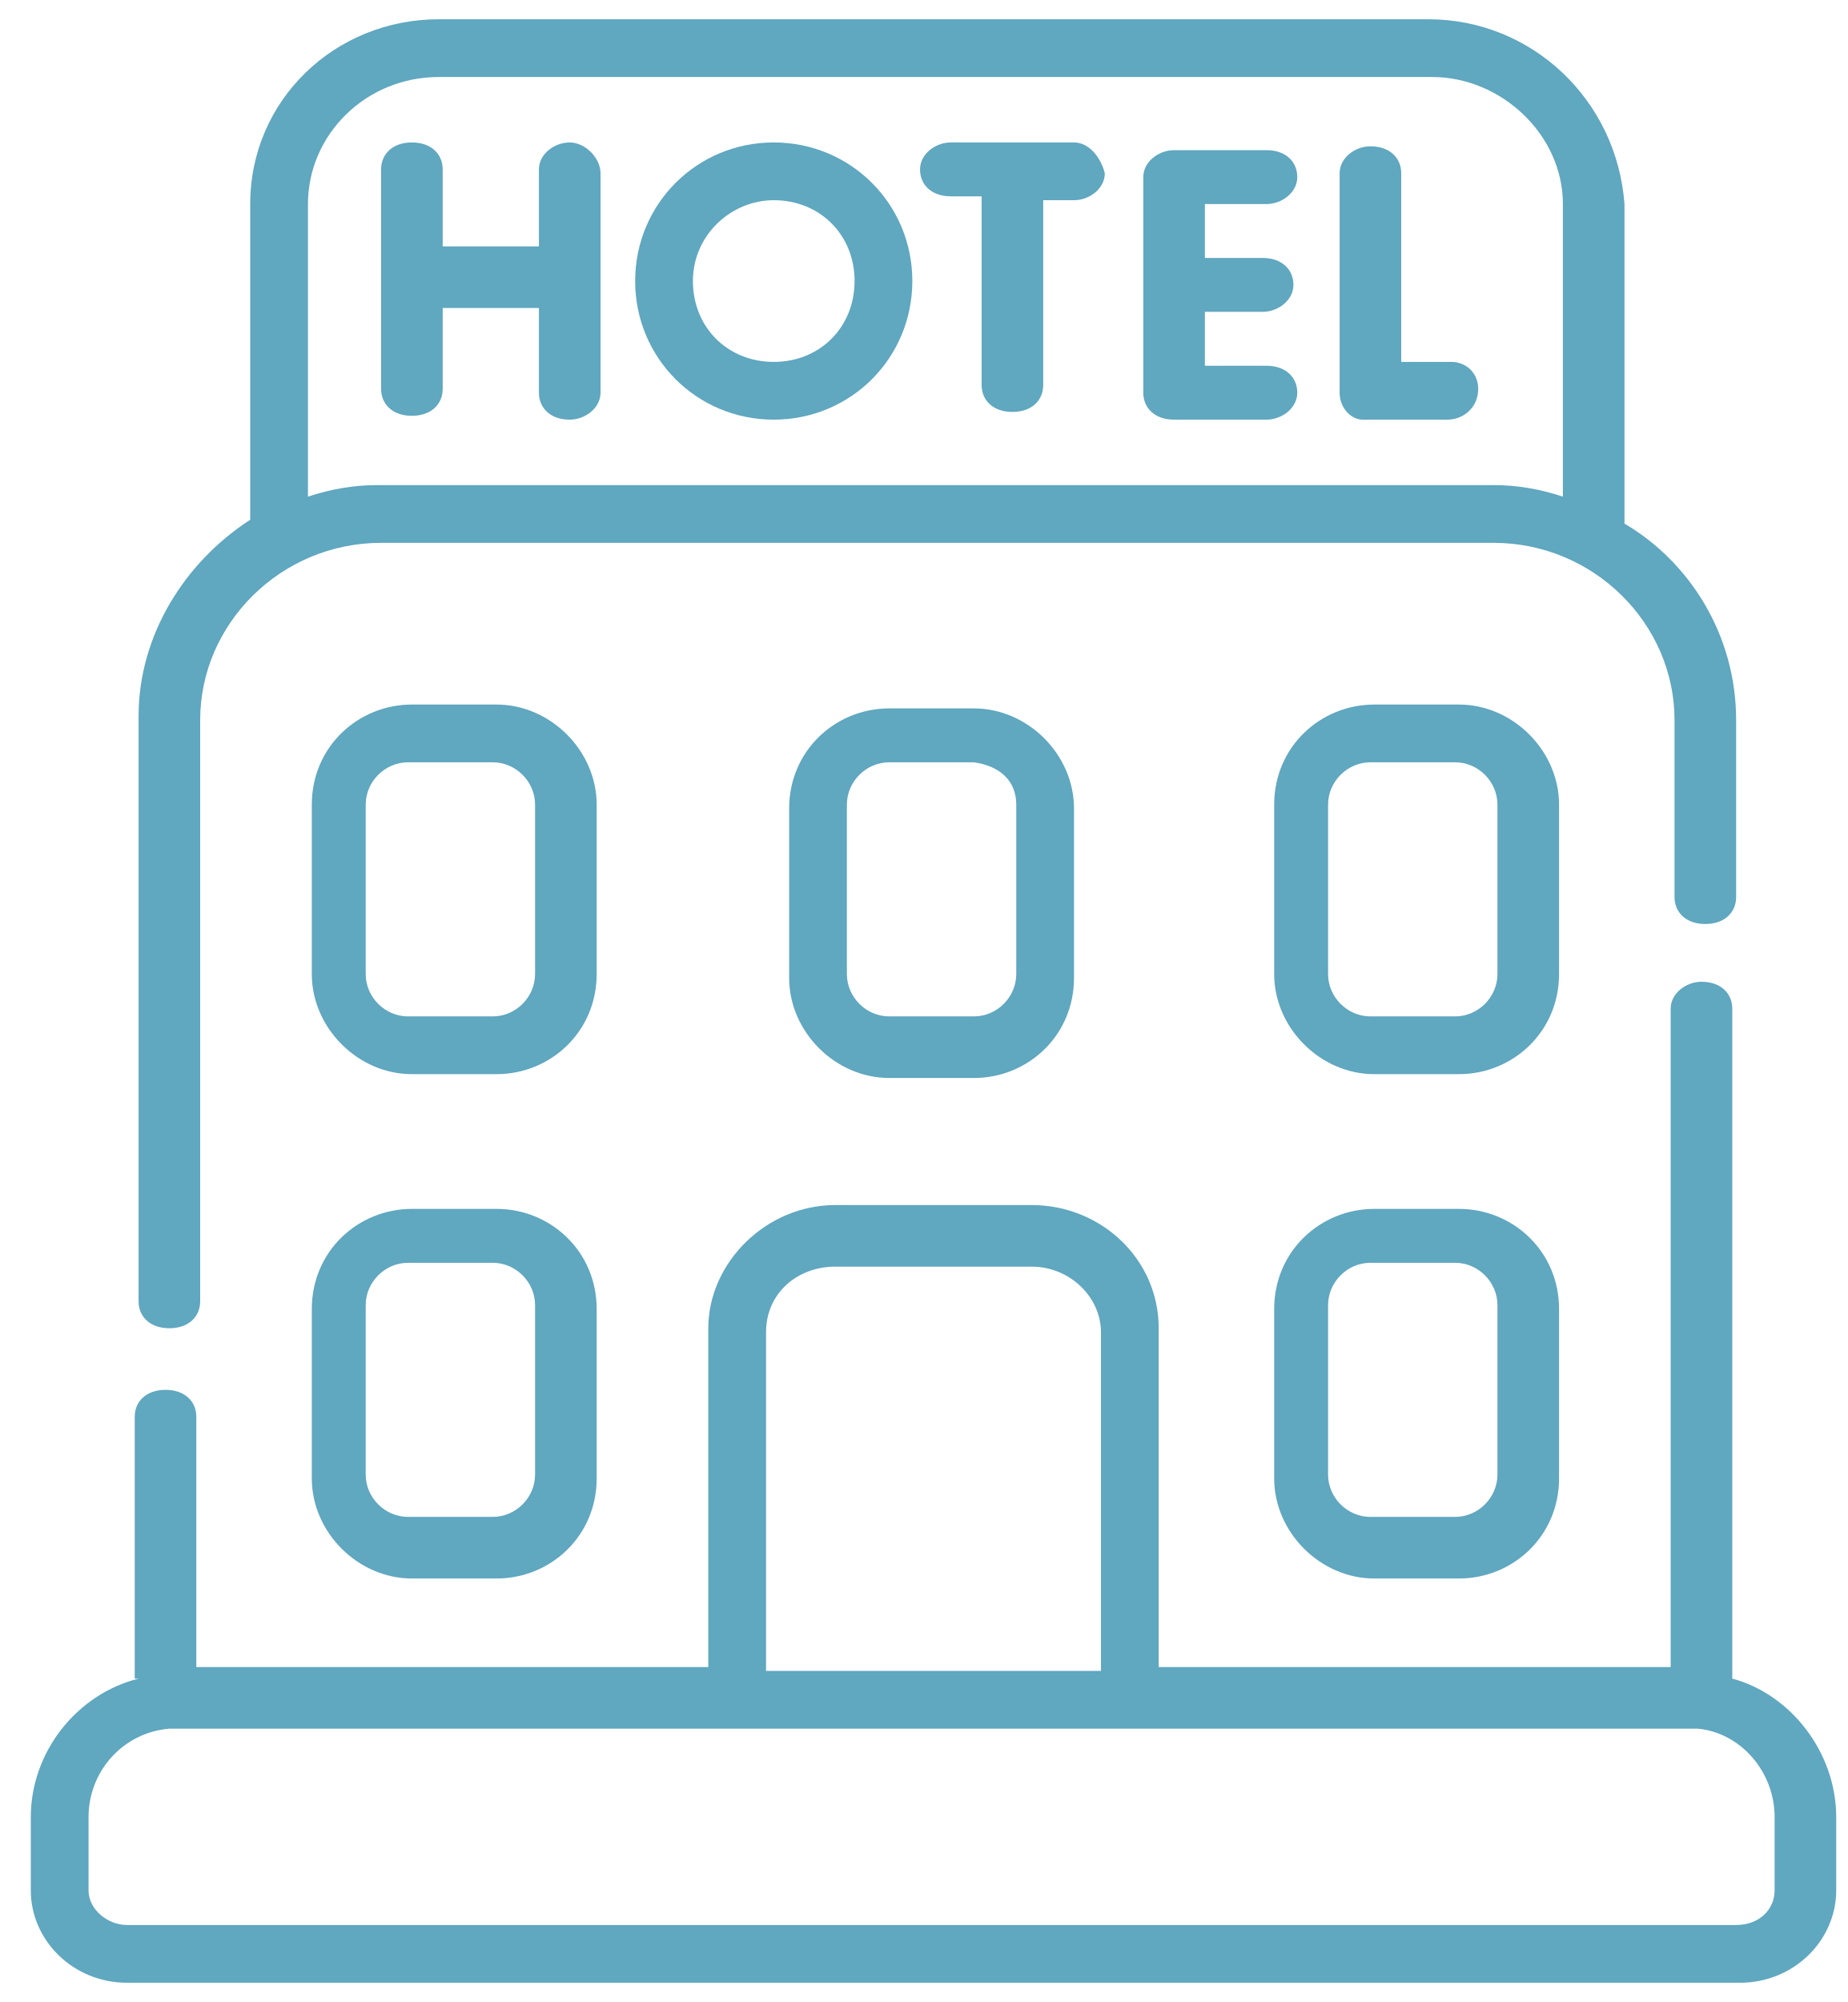
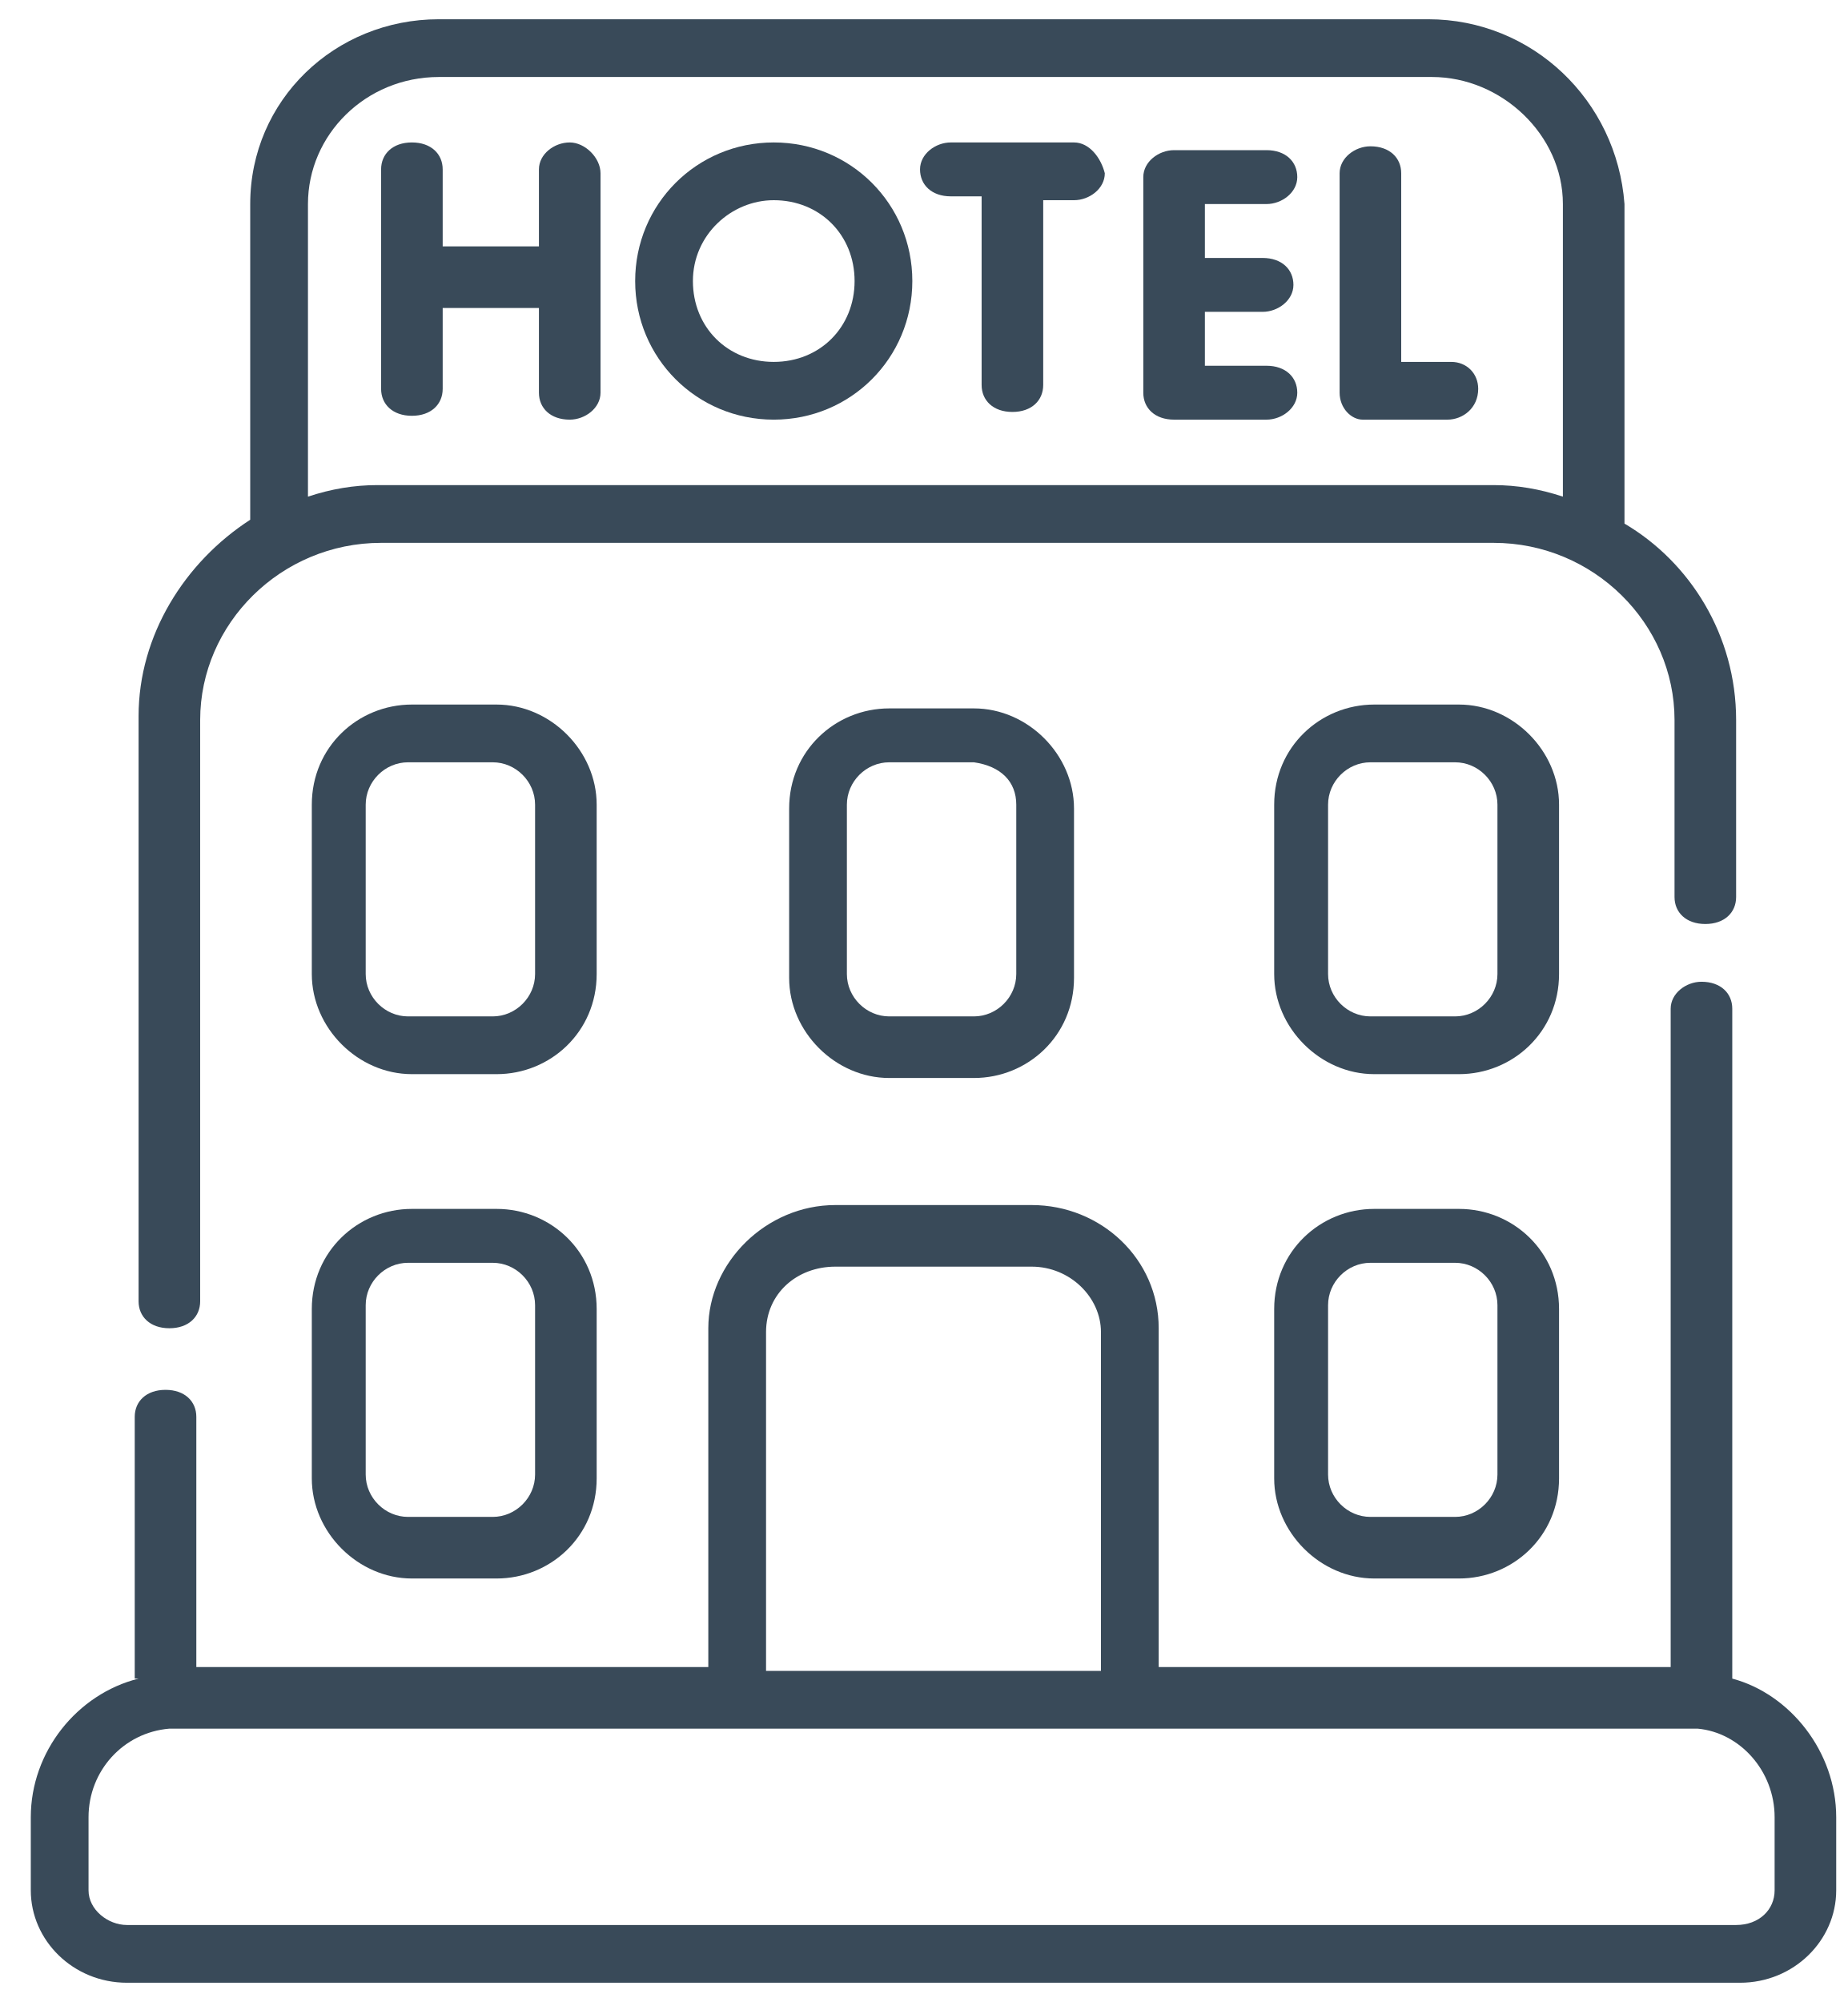
<svg xmlns="http://www.w3.org/2000/svg" version="1.1" id="Livello_1" x="0px" y="0px" viewBox="0 0 48 52" style="enable-background:new 0 0 48 52;" xml:space="preserve">
  <style type="text/css">
- 	.st0{fill:#60A7C0;}
+ 	.st0{fill:#394A59;}
</style>
-   <path class="st0" d="M12.9,31.4h-2.2c-1.4,0-2.6,1.1-2.6,2.6v4.4c0,1.4,1.2,2.6,2.6,2.6h2.2c1.4,0,2.6-1.1,2.6-2.6v-4.4  C15.5,32.5,14.3,31.4,12.9,31.4z M13.9,38.3c0,0.6-0.5,1.1-1.1,1.1h-2.2c-0.6,0-1.1-0.5-1.1-1.1v-4.4c0-0.6,0.5-1.1,1.1-1.1h2.2  c0.6,0,1.1,0.5,1.1,1.1V38.3z" />
+   <path class="st0" d="M12.9,31.4h-2.2c-1.4,0-2.6,1.1-2.6,2.6v4.4c0,1.4,1.2,2.6,2.6,2.6h2.2c1.4,0,2.6-1.1,2.6-2.6V34  C15.5,32.5,14.3,31.4,12.9,31.4z M13.9,38.3c0,0.6-0.5,1.1-1.1,1.1h-2.2c-0.6,0-1.1-0.5-1.1-1.1v-4.4c0-0.6,0.5-1.1,1.1-1.1h2.2  c0.6,0,1.1,0.5,1.1,1.1V38.3z" />
  <path class="st0" d="M15.5,20.9c0-1.4-1.2-2.6-2.6-2.6h-2.2c-1.4,0-2.6,1.1-2.6,2.6v4.4c0,1.4,1.2,2.6,2.6,2.6h2.2  c1.4,0,2.6-1.1,2.6-2.6V20.9z M13.9,25.3c0,0.6-0.5,1.1-1.1,1.1h-2.2c-0.6,0-1.1-0.5-1.1-1.1v-4.4c0-0.6,0.5-1.1,1.1-1.1h2.2  c0.6,0,1.1,0.5,1.1,1.1V25.3z" />
-   <path class="st0" d="M23.1,18.4c-1.4,0-2.6,1.1-2.6,2.6v4.4c0,1.4,1.2,2.6,2.6,2.6h2.2c1.4,0,2.6-1.1,2.6-2.6v-4.4  c0-1.4-1.2-2.6-2.6-2.6H23.1z M26.4,20.9v4.4c0,0.6-0.5,1.1-1.1,1.1h-2.2c-0.6,0-1.1-0.5-1.1-1.1v-4.4c0-0.6,0.5-1.1,1.1-1.1h2.2  C26,19.9,26.4,20.3,26.4,20.9z" />
-   <path class="st0" d="M37.9,31.4h-2.2c-1.4,0-2.6,1.1-2.6,2.6v4.4c0,1.4,1.2,2.6,2.6,2.6h2.2c1.4,0,2.6-1.1,2.6-2.6v-4.4  C40.5,32.5,39.3,31.4,37.9,31.4z M38.9,38.3c0,0.6-0.5,1.1-1.1,1.1h-2.2c-0.6,0-1.1-0.5-1.1-1.1v-4.4c0-0.6,0.5-1.1,1.1-1.1h2.2  c0.6,0,1.1,0.5,1.1,1.1V38.3z" />
+   <path class="st0" d="M23.1,18.4c-1.4,0-2.6,1.1-2.6,2.6v4.4c0,1.4,1.2,2.6,2.6,2.6h2.2c1.4,0,2.6-1.1,2.6-2.6V21  c0-1.4-1.2-2.6-2.6-2.6H23.1z M26.4,20.9v4.4c0,0.6-0.5,1.1-1.1,1.1h-2.2c-0.6,0-1.1-0.5-1.1-1.1v-4.4c0-0.6,0.5-1.1,1.1-1.1h2.2  C26,19.9,26.4,20.3,26.4,20.9z" />
+   <path class="st0" d="M37.9,31.4h-2.2c-1.4,0-2.6,1.1-2.6,2.6v4.4c0,1.4,1.2,2.6,2.6,2.6h2.2c1.4,0,2.6-1.1,2.6-2.6V34  C40.5,32.5,39.3,31.4,37.9,31.4z M38.9,38.3c0,0.6-0.5,1.1-1.1,1.1h-2.2c-0.6,0-1.1-0.5-1.1-1.1v-4.4c0-0.6,0.5-1.1,1.1-1.1h2.2  c0.6,0,1.1,0.5,1.1,1.1V38.3z" />
  <path class="st0" d="M40.5,20.9c0-1.4-1.2-2.6-2.6-2.6h-2.2c-1.4,0-2.6,1.1-2.6,2.6v4.4c0,1.4,1.2,2.6,2.6,2.6h2.2  c1.4,0,2.6-1.1,2.6-2.6V20.9z M38.9,25.3c0,0.6-0.5,1.1-1.1,1.1h-2.2c-0.6,0-1.1-0.5-1.1-1.1v-4.4c0-0.6,0.5-1.1,1.1-1.1h2.2  c0.6,0,1.1,0.5,1.1,1.1V25.3z" />
-   <path class="st0" d="M37.7,9.4c-0.4,0-0.9,0-1.3,0V4.5c0-0.4-0.3-0.7-0.8-0.7c-0.4,0-0.8,0.3-0.8,0.7v5.7c0,0.4,0.3,0.7,0.6,0.7  c0.2,0,1.8,0,2.2,0c0.4,0,0.8-0.3,0.8-0.8C38.4,9.7,38.1,9.4,37.7,9.4L37.7,9.4z" />
-   <path class="st0" d="M14.8,3.7c-0.4,0-0.8,0.3-0.8,0.7v2h-2.5v-2c0-0.4-0.3-0.7-0.8-0.7s-0.8,0.3-0.8,0.7v5.7c0,0.4,0.3,0.7,0.8,0.7  s0.8-0.3,0.8-0.7V8h2.5v2.2c0,0.4,0.3,0.7,0.8,0.7c0.4,0,0.8-0.3,0.8-0.7V4.5C15.6,4.1,15.2,3.7,14.8,3.7L14.8,3.7z" />
-   <path class="st0" d="M32.9,5.3c0.4,0,0.8-0.3,0.8-0.7c0-0.4-0.3-0.7-0.8-0.7h-2.4c-0.4,0-0.8,0.3-0.8,0.7v5.6c0,0.4,0.3,0.7,0.8,0.7  h2.4c0.4,0,0.8-0.3,0.8-0.7c0-0.4-0.3-0.7-0.8-0.7h-1.6V8.1h1.5c0.4,0,0.8-0.3,0.8-0.7s-0.3-0.7-0.8-0.7h-1.5V5.3H32.9z" />
-   <path class="st0" d="M27.9,3.7h-3.2c-0.4,0-0.8,0.3-0.8,0.7c0,0.4,0.3,0.7,0.8,0.7h0.8v4.9c0,0.4,0.3,0.7,0.8,0.7s0.8-0.3,0.8-0.7  V5.2h0.8c0.4,0,0.8-0.3,0.8-0.7C28.6,4.1,28.3,3.7,27.9,3.7L27.9,3.7z" />
-   <path class="st0" d="M20.1,3.7c-2,0-3.6,1.6-3.6,3.6c0,2,1.6,3.6,3.6,3.6c2,0,3.6-1.6,3.6-3.6S22.1,3.7,20.1,3.7L20.1,3.7z   M20.1,9.4c-1.2,0-2.1-0.9-2.1-2.1s1-2.1,2.1-2.1c1.2,0,2.1,0.9,2.1,2.1C22.2,8.5,21.3,9.4,20.1,9.4z" />
-   <path class="st0" d="M37.1,0.5H11.4c-2.7,0-4.9,2.1-4.9,4.8v8.2c-1.7,1.1-2.9,3-2.9,5.1v15.2c0,0.4,0.3,0.7,0.8,0.7s0.8-0.3,0.8-0.7  V18.7c0-2.5,2.1-4.6,4.7-4.6h28.9c2.6,0,4.7,2.1,4.7,4.6v4.6c0,0.4,0.3,0.7,0.8,0.7s0.8-0.3,0.8-0.7v-4.6c0-2.2-1.2-4.1-2.9-5.1V5.3  C42,2.6,39.8,0.5,37.1,0.5L37.1,0.5z M9.8,12.6c-0.6,0-1.2,0.1-1.8,0.3V5.3C8,3.5,9.5,2,11.4,2h25.8c1.8,0,3.4,1.5,3.4,3.3v7.6  c-0.6-0.2-1.2-0.3-1.8-0.3H9.8z" />
-   <path class="st0" d="M3.6,43.6C2,44,0.8,45.5,0.8,47.2v1.9c0,1.3,1.1,2.4,2.5,2.4h41.9c1.4,0,2.5-1.1,2.5-2.4v-1.9  c0-1.7-1.2-3.2-2.7-3.6V26.2c0-0.4-0.3-0.7-0.8-0.7c-0.4,0-0.8,0.3-0.8,0.7v17.1H30.1v-8.8c0-1.8-1.5-3.2-3.3-3.2h-5.1  c-1.8,0-3.3,1.5-3.3,3.2v8.8H5.1v-6.5c0-0.4-0.3-0.7-0.8-0.7s-0.8,0.3-0.8,0.7V43.6z M46.1,47.2v1.9c0,0.5-0.4,0.9-1,0.9H3.3  c-0.5,0-1-0.4-1-0.9v-1.9c0-1.2,0.9-2.2,2.1-2.3h0c0.1,0,0.2,0,0.3,0h39.1c0.1,0,0.2,0,0.3,0h0C45.2,45,46.1,46,46.1,47.2L46.1,47.2  z M19.9,34.6c0-1,0.8-1.7,1.8-1.7h5.1c1,0,1.8,0.8,1.8,1.7v8.8h-8.7V34.6z" />
+   <path class="st0" d="M37.7,9.4c-0.4,0-0.9,0-1.3,0V4.5c0-0.4-0.3-0.7-0.8-0.7c-0.4,0-0.8,0.3-0.8,0.7v5.7c0,0.4,0.3,0.7,0.6,0.7  c0.2,0,1.8,0,2.2,0s0.8-0.3,0.8-0.8C38.4,9.7,38.1,9.4,37.7,9.4L37.7,9.4z" />
+   <path class="st0" d="M14.8,3.7C14.4,3.7,14,4,14,4.4v2h-2.5v-2c0-0.4-0.3-0.7-0.8-0.7S9.9,4,9.9,4.4v5.7c0,0.4,0.3,0.7,0.8,0.7  s0.8-0.3,0.8-0.7V8H14v2.2c0,0.4,0.3,0.7,0.8,0.7c0.4,0,0.8-0.3,0.8-0.7V4.5C15.6,4.1,15.2,3.7,14.8,3.7L14.8,3.7z" />
+   <path class="st0" d="M32.9,5.3c0.4,0,0.8-0.3,0.8-0.7c0-0.4-0.3-0.7-0.8-0.7h-2.4c-0.4,0-0.8,0.3-0.8,0.7v5.6c0,0.4,0.3,0.7,0.8,0.7  h2.4c0.4,0,0.8-0.3,0.8-0.7s-0.3-0.7-0.8-0.7h-1.6V8.1h1.5c0.4,0,0.8-0.3,0.8-0.7s-0.3-0.7-0.8-0.7h-1.5V5.3H32.9z" />
+   <path class="st0" d="M27.9,3.7h-3.2c-0.4,0-0.8,0.3-0.8,0.7s0.3,0.7,0.8,0.7h0.8V10c0,0.4,0.3,0.7,0.8,0.7s0.8-0.3,0.8-0.7V5.2h0.8  c0.4,0,0.8-0.3,0.8-0.7C28.6,4.1,28.3,3.7,27.9,3.7L27.9,3.7z" />
+   <path class="st0" d="M20.1,3.7c-2,0-3.6,1.6-3.6,3.6s1.6,3.6,3.6,3.6s3.6-1.6,3.6-3.6S22.1,3.7,20.1,3.7L20.1,3.7z M20.1,9.4  c-1.2,0-2.1-0.9-2.1-2.1s1-2.1,2.1-2.1c1.2,0,2.1,0.9,2.1,2.1S21.3,9.4,20.1,9.4z" />
+   <path class="st0" d="M37.1,0.5H11.4c-2.7,0-4.9,2.1-4.9,4.8v8.2c-1.7,1.1-2.9,3-2.9,5.1v15.2c0,0.4,0.3,0.7,0.8,0.7s0.8-0.3,0.8-0.7  V18.7c0-2.5,2.1-4.6,4.7-4.6h28.9c2.6,0,4.7,2.1,4.7,4.6v4.6c0,0.4,0.3,0.7,0.8,0.7s0.8-0.3,0.8-0.7v-4.6c0-2.2-1.2-4.1-2.9-5.1V5.3  C42,2.6,39.8,0.5,37.1,0.5L37.1,0.5z M9.8,12.6c-0.6,0-1.2,0.1-1.8,0.3V5.3C8,3.5,9.5,2,11.4,2h25.8c1.8,0,3.4,1.5,3.4,3.3v7.6  c-0.6-0.2-1.2-0.3-1.8-0.3C38.8,12.6,9.8,12.6,9.8,12.6z" />
+   <path class="st0" d="M3.6,43.6C2,44,0.8,45.5,0.8,47.2v1.9c0,1.3,1.1,2.4,2.5,2.4h41.9c1.4,0,2.5-1.1,2.5-2.4v-1.9  c0-1.7-1.2-3.2-2.7-3.6V26.2c0-0.4-0.3-0.7-0.8-0.7c-0.4,0-0.8,0.3-0.8,0.7v17.1H30.1v-8.8c0-1.8-1.5-3.2-3.3-3.2h-5.1  c-1.8,0-3.3,1.5-3.3,3.2v8.8H5.1v-6.5c0-0.4-0.3-0.7-0.8-0.7s-0.8,0.3-0.8,0.7v6.8H3.6z M46.1,47.2v1.9c0,0.5-0.4,0.9-1,0.9H3.3  c-0.5,0-1-0.4-1-0.9v-1.9c0-1.2,0.9-2.2,2.1-2.3l0,0c0.1,0,0.2,0,0.3,0h39.1c0.1,0,0.2,0,0.3,0l0,0C45.2,45,46.1,46,46.1,47.2  L46.1,47.2z M19.9,34.6c0-1,0.8-1.7,1.8-1.7h5.1c1,0,1.8,0.8,1.8,1.7v8.8h-8.7C19.9,43.4,19.9,34.6,19.9,34.6z" />
</svg>
